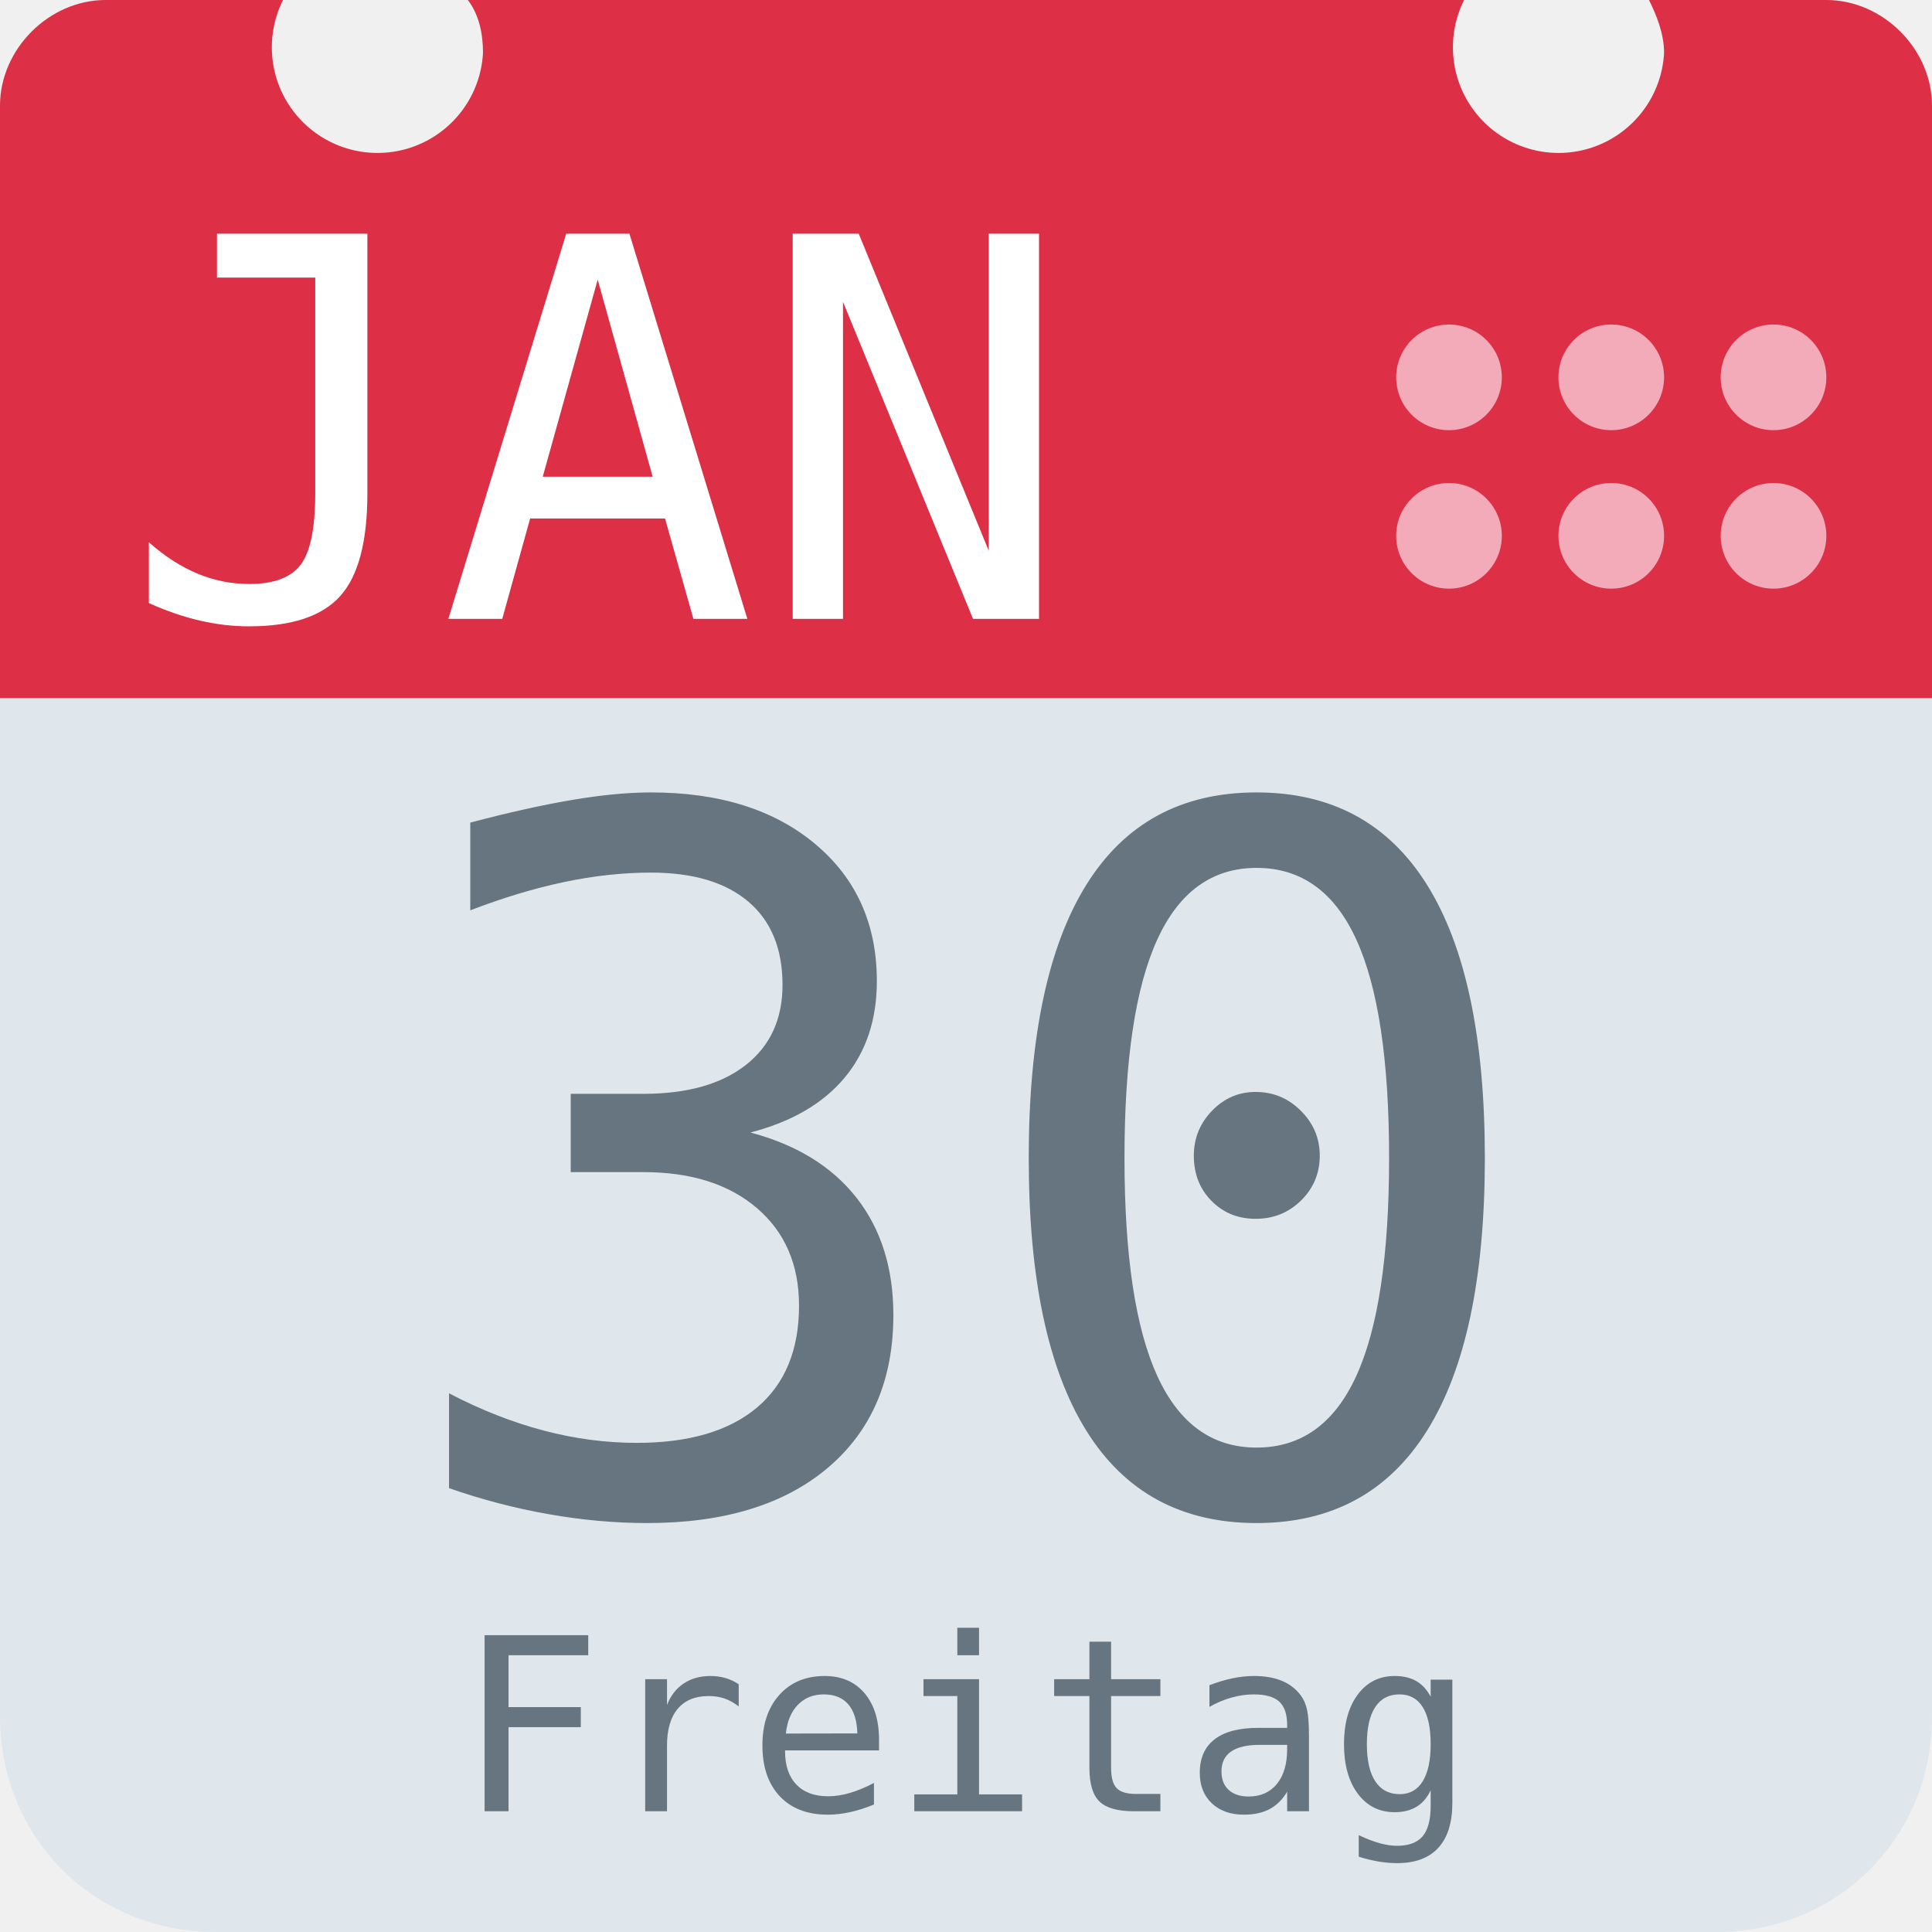
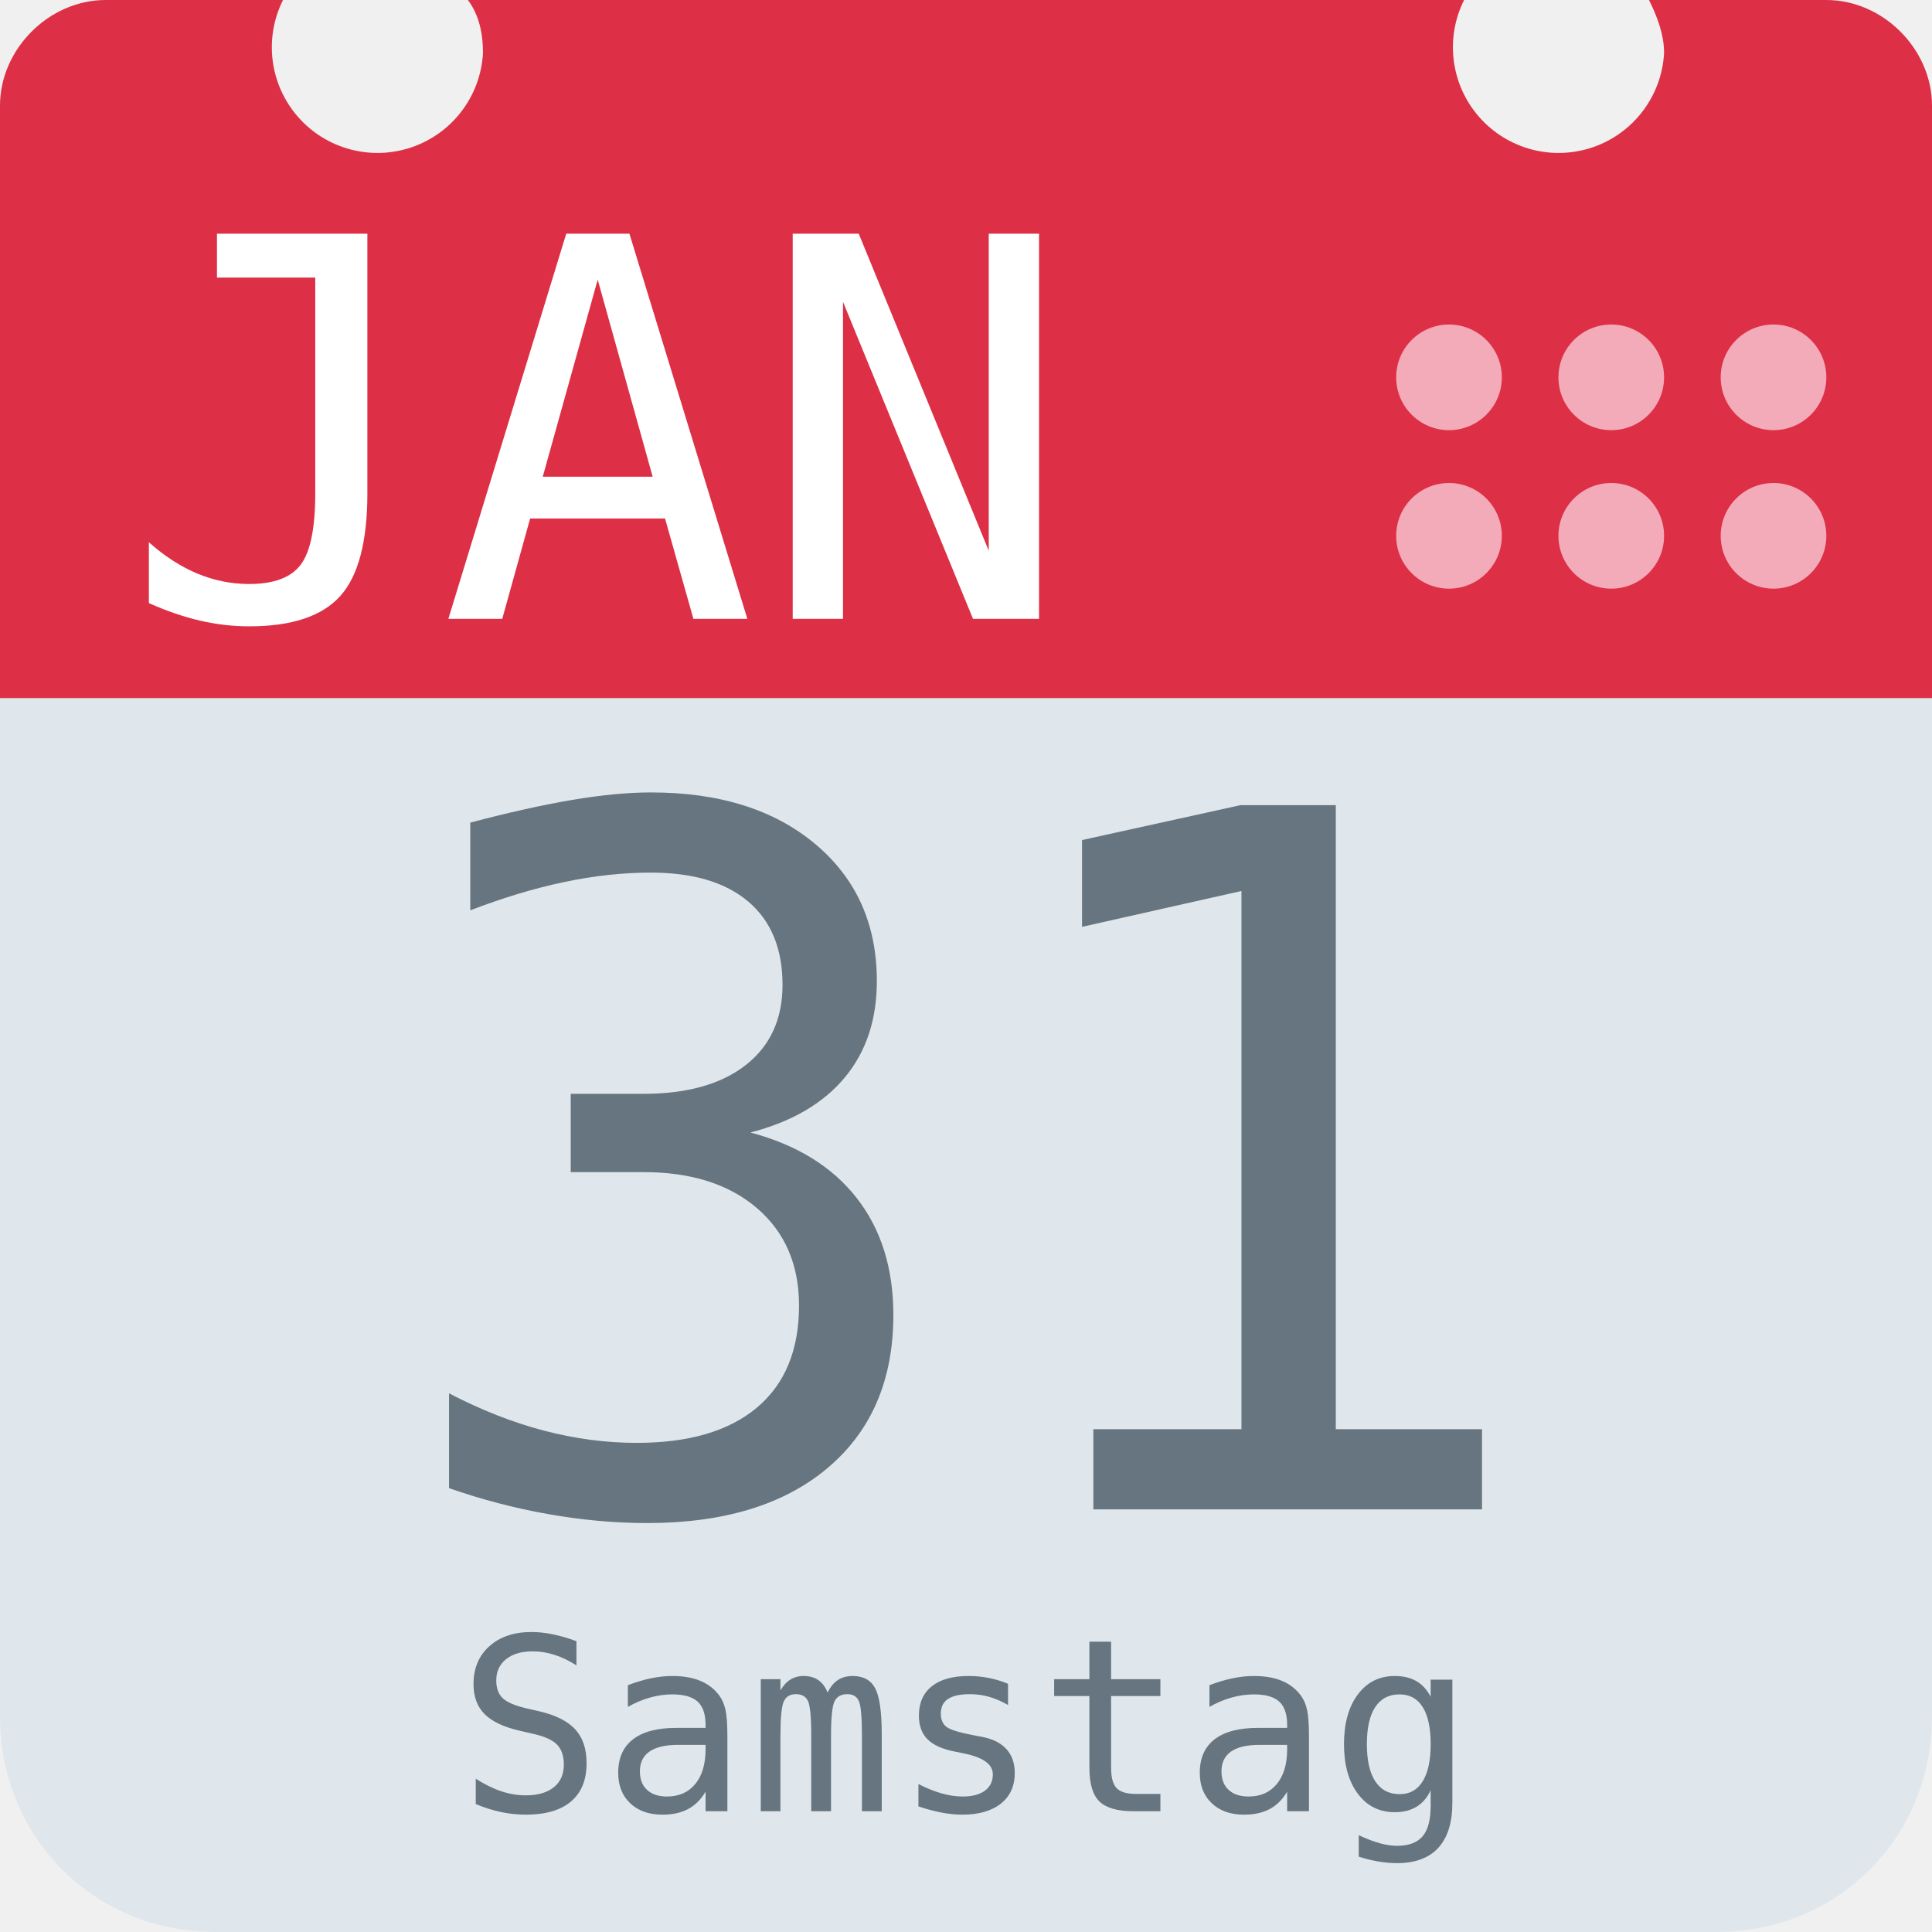
<svg xmlns="http://www.w3.org/2000/svg" aria-label="Calendar" role="img" viewBox="0 0 512 512">
  <path d="M512 455c0 32-25 57-57 57H57c-32 0-57-25-57-57V128c0-31 25-57 57-57h398c32 0 57 26 57 57z" fill="#e0e7ec" />
  <path d="M484 0h-47c2 4 4 9 4 14a28 28 0 1 1-53-14H124c3 4 4 9 4 14A28 28 0 1 1 75 0H28C13 0 0 13 0 28v157h512V28c0-15-13-28-28-28z" fill="#dd2f45" />
  <g fill="#f3aab9">
    <circle cx="470" cy="142" r="14" />
    <circle cx="470" cy="100" r="14" />
    <circle cx="427" cy="142" r="14" />
    <circle cx="427" cy="100" r="14" />
    <circle cx="384" cy="142" r="14" />
    <circle cx="384" cy="100" r="14" />
  </g>
  <text id="month" x="32" y="164" fill="#fff" font-family="monospace" font-size="140px" style="text-anchor: left">JAN</text>
-   <text id="day" x="256" y="400" fill="#66757f" font-family="monospace" font-size="256px" style="text-anchor: middle">30</text>
-   <text id="weekday" x="256" y="480" fill="#66757f" font-family="monospace" font-size="64px" style="text-anchor: middle">Freitag</text>
+   <text id="day" x="256" y="400" fill="#66757f" font-family="monospace" font-size="256px" style="text-anchor: middle">31</text>
+   <text id="weekday" x="256" y="480" fill="#66757f" font-family="monospace" font-size="64px" style="text-anchor: middle">Samstag</text>
</svg>
